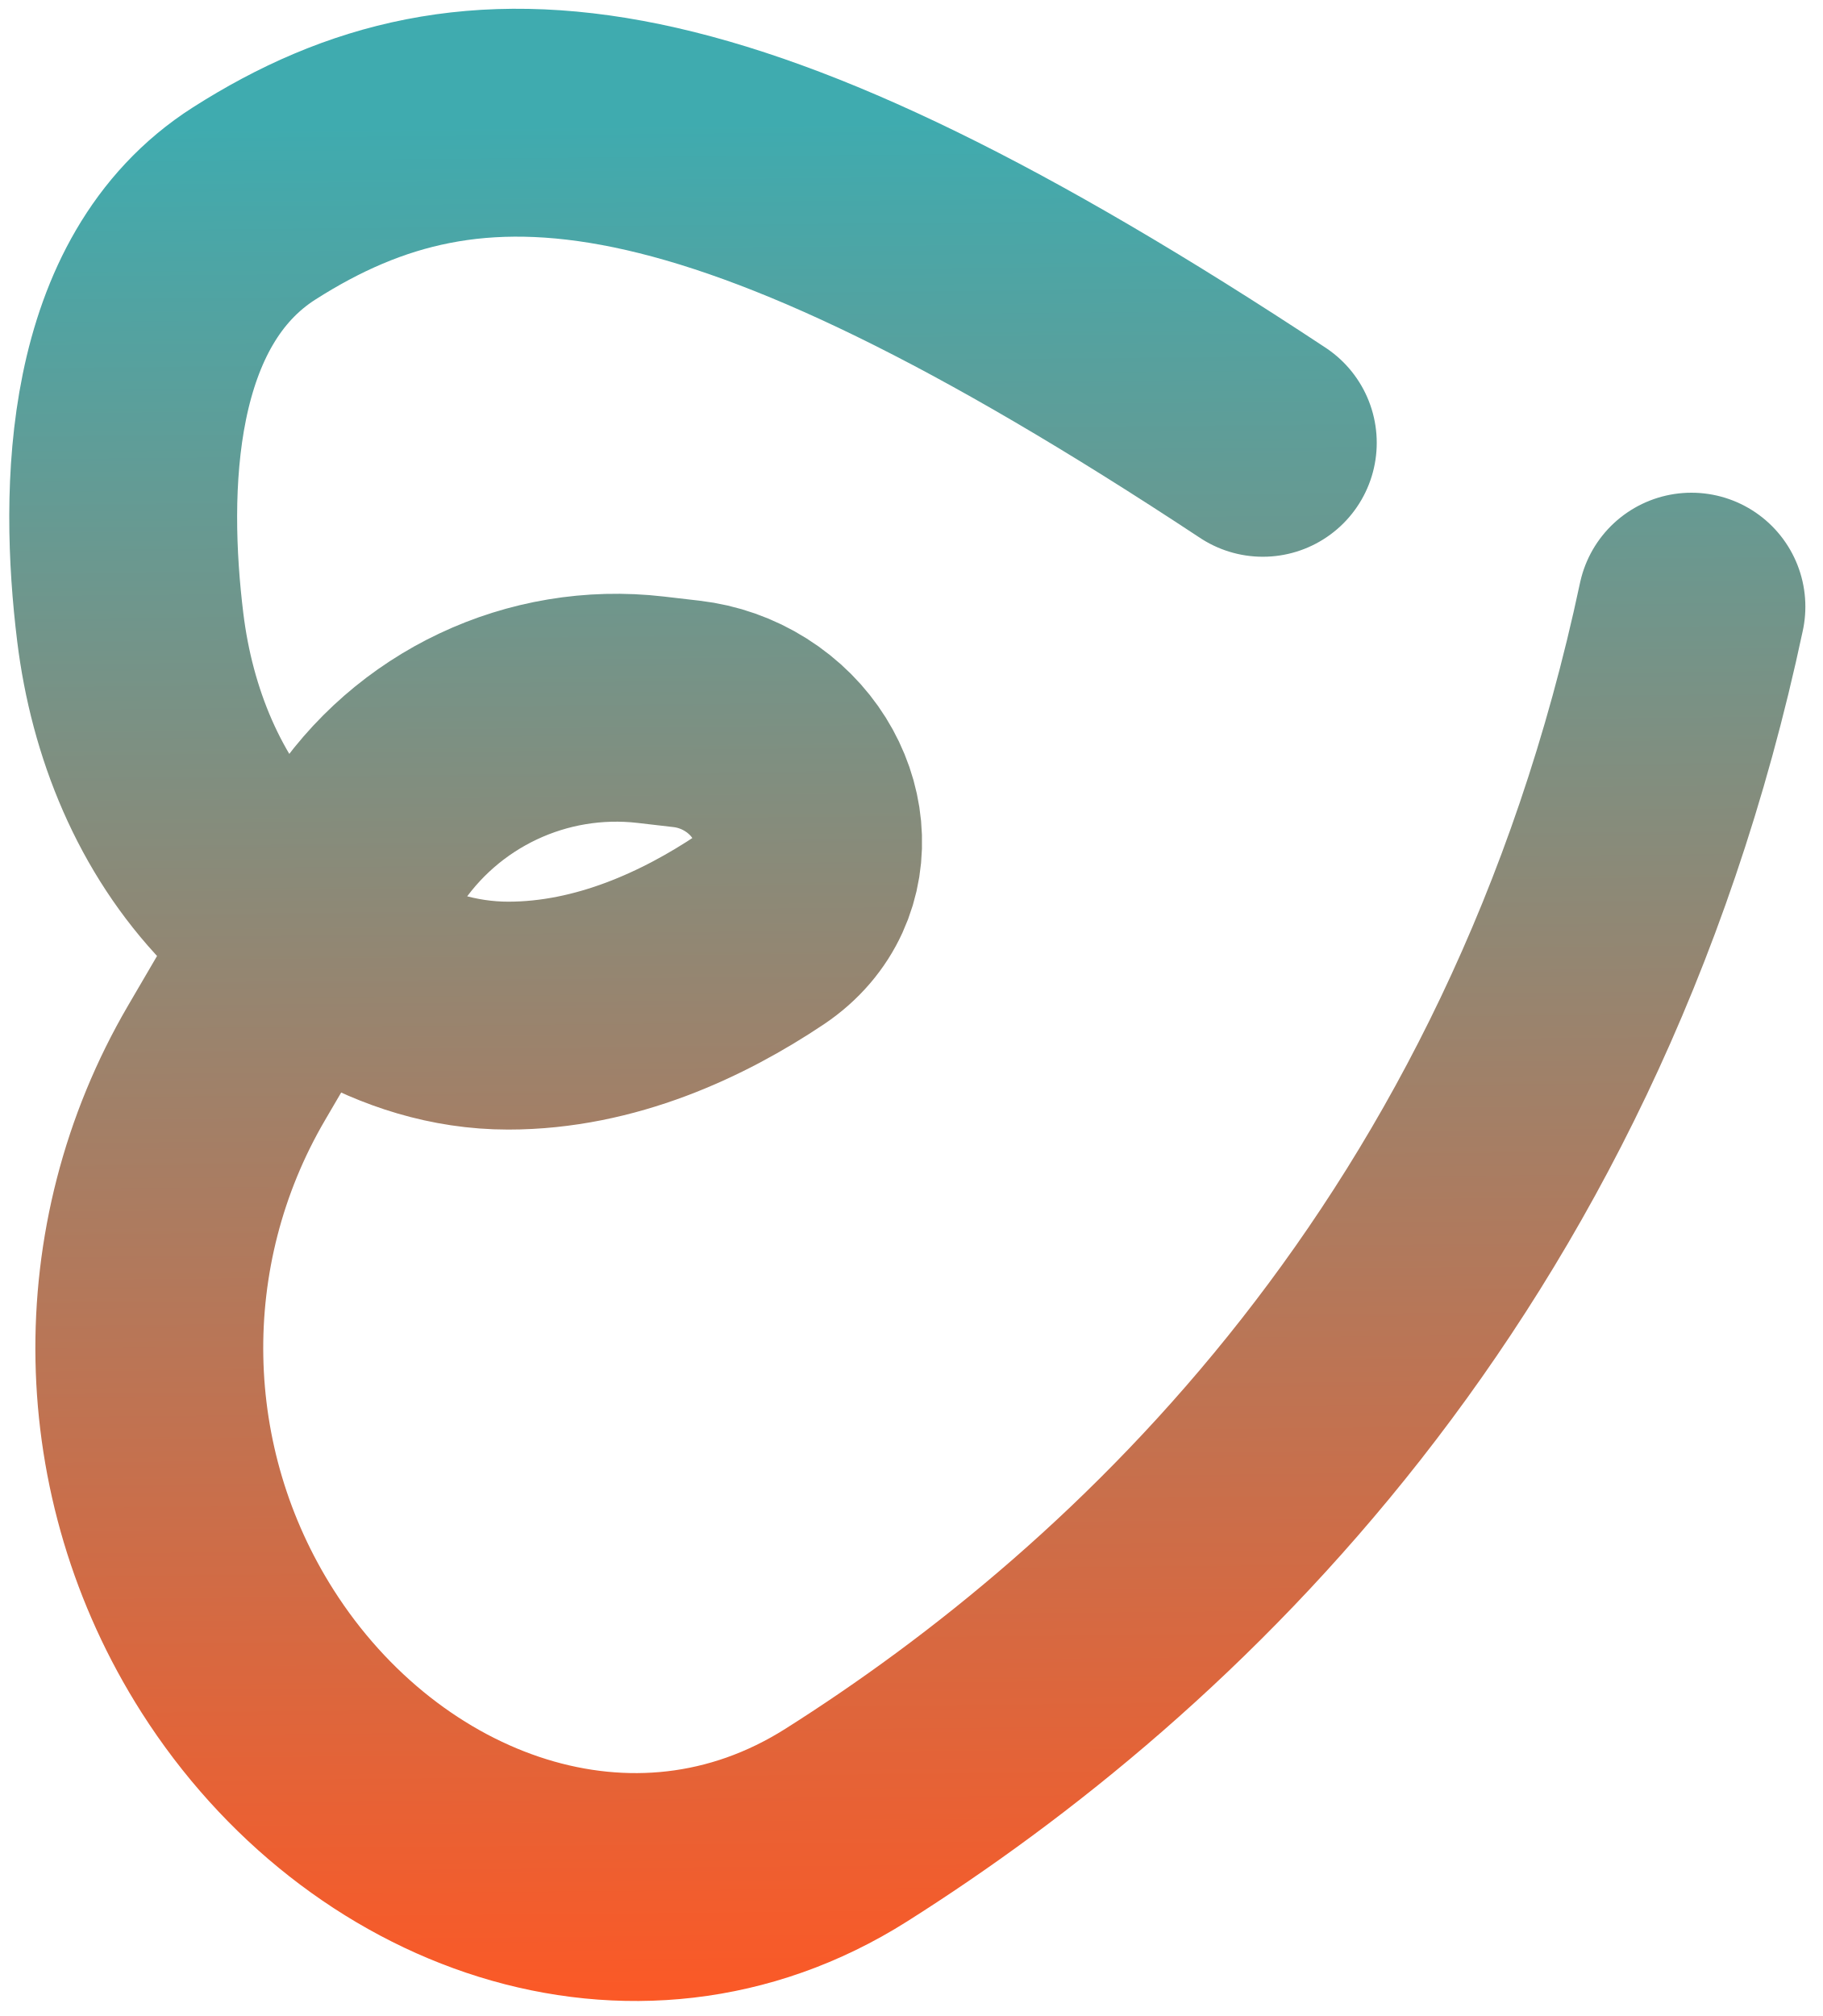
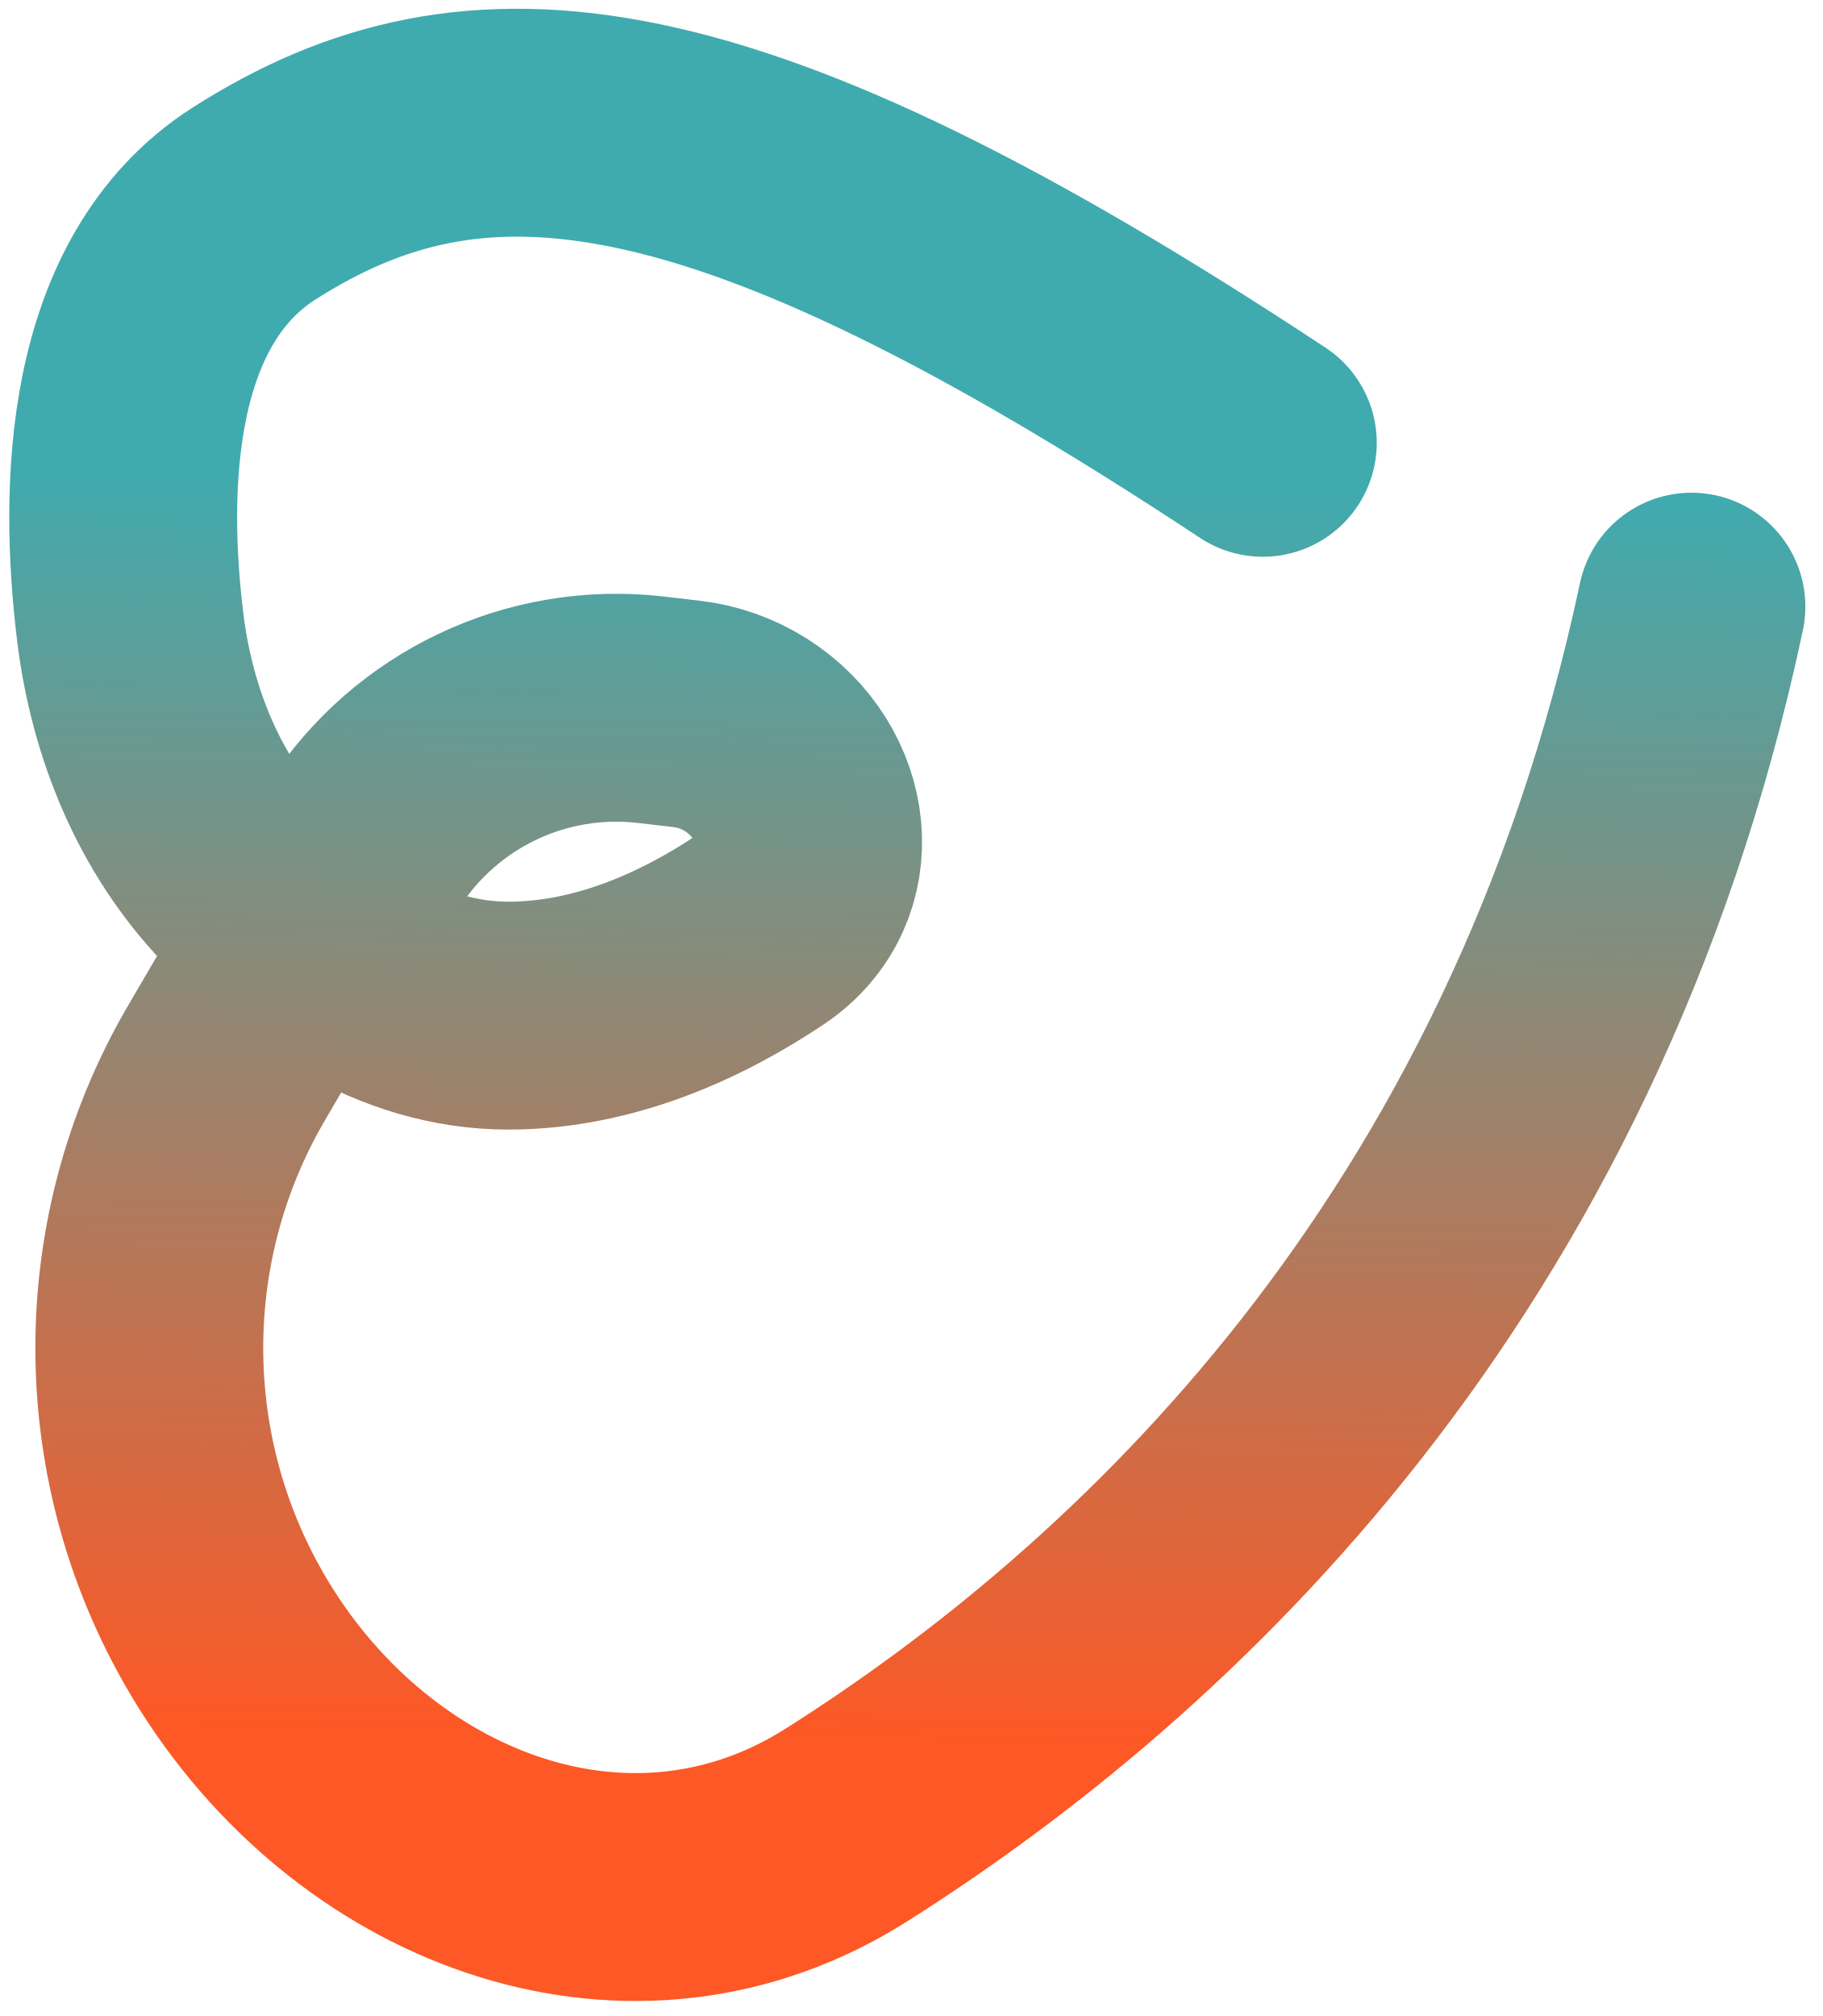
<svg xmlns="http://www.w3.org/2000/svg" width="104" height="115" viewBox="0 0 104 115" fill="none">
  <path d="M72.046 25.259C40.995 4.759 27.046 3.606 14.5 11.606C6.662 16.605 6.471 27.96 7.431 35.779C8.101 41.234 10.225 46.472 14.031 50.437C17.545 54.099 22.723 57.935 28.995 57.935C34.559 57.935 39.587 55.57 43.38 53.033C47.492 50.282 46.736 44.559 42.552 41.918V41.918C41.527 41.271 40.37 40.862 39.166 40.723L37.126 40.486C30.649 39.735 24.308 42.73 20.773 48.209L14.5 57.935L12.922 60.635C6.83 71.056 7.074 84.008 13.555 94.192V94.192C21.251 106.286 36.156 111.776 48.273 104.115C65.712 93.088 88.552 71.994 96.5 34.606" stroke="url(#paint0_linear_109_5)" stroke-width="13" stroke-linecap="round" />
  <defs>
-     <linearGradient id="paint0_linear_109_5" x1="36" y1="7" x2="37" y2="115" gradientUnits="userSpaceOnUse">
+     <linearGradient id="paint0_linear_109_5" x1="38.5" y1="27" x2="37" y2="99" gradientUnits="userSpaceOnUse">
      <stop stop-color="#3FABAF" />
      <stop offset="1" stop-color="#FD5825" />
    </linearGradient>
  </defs>
</svg>
